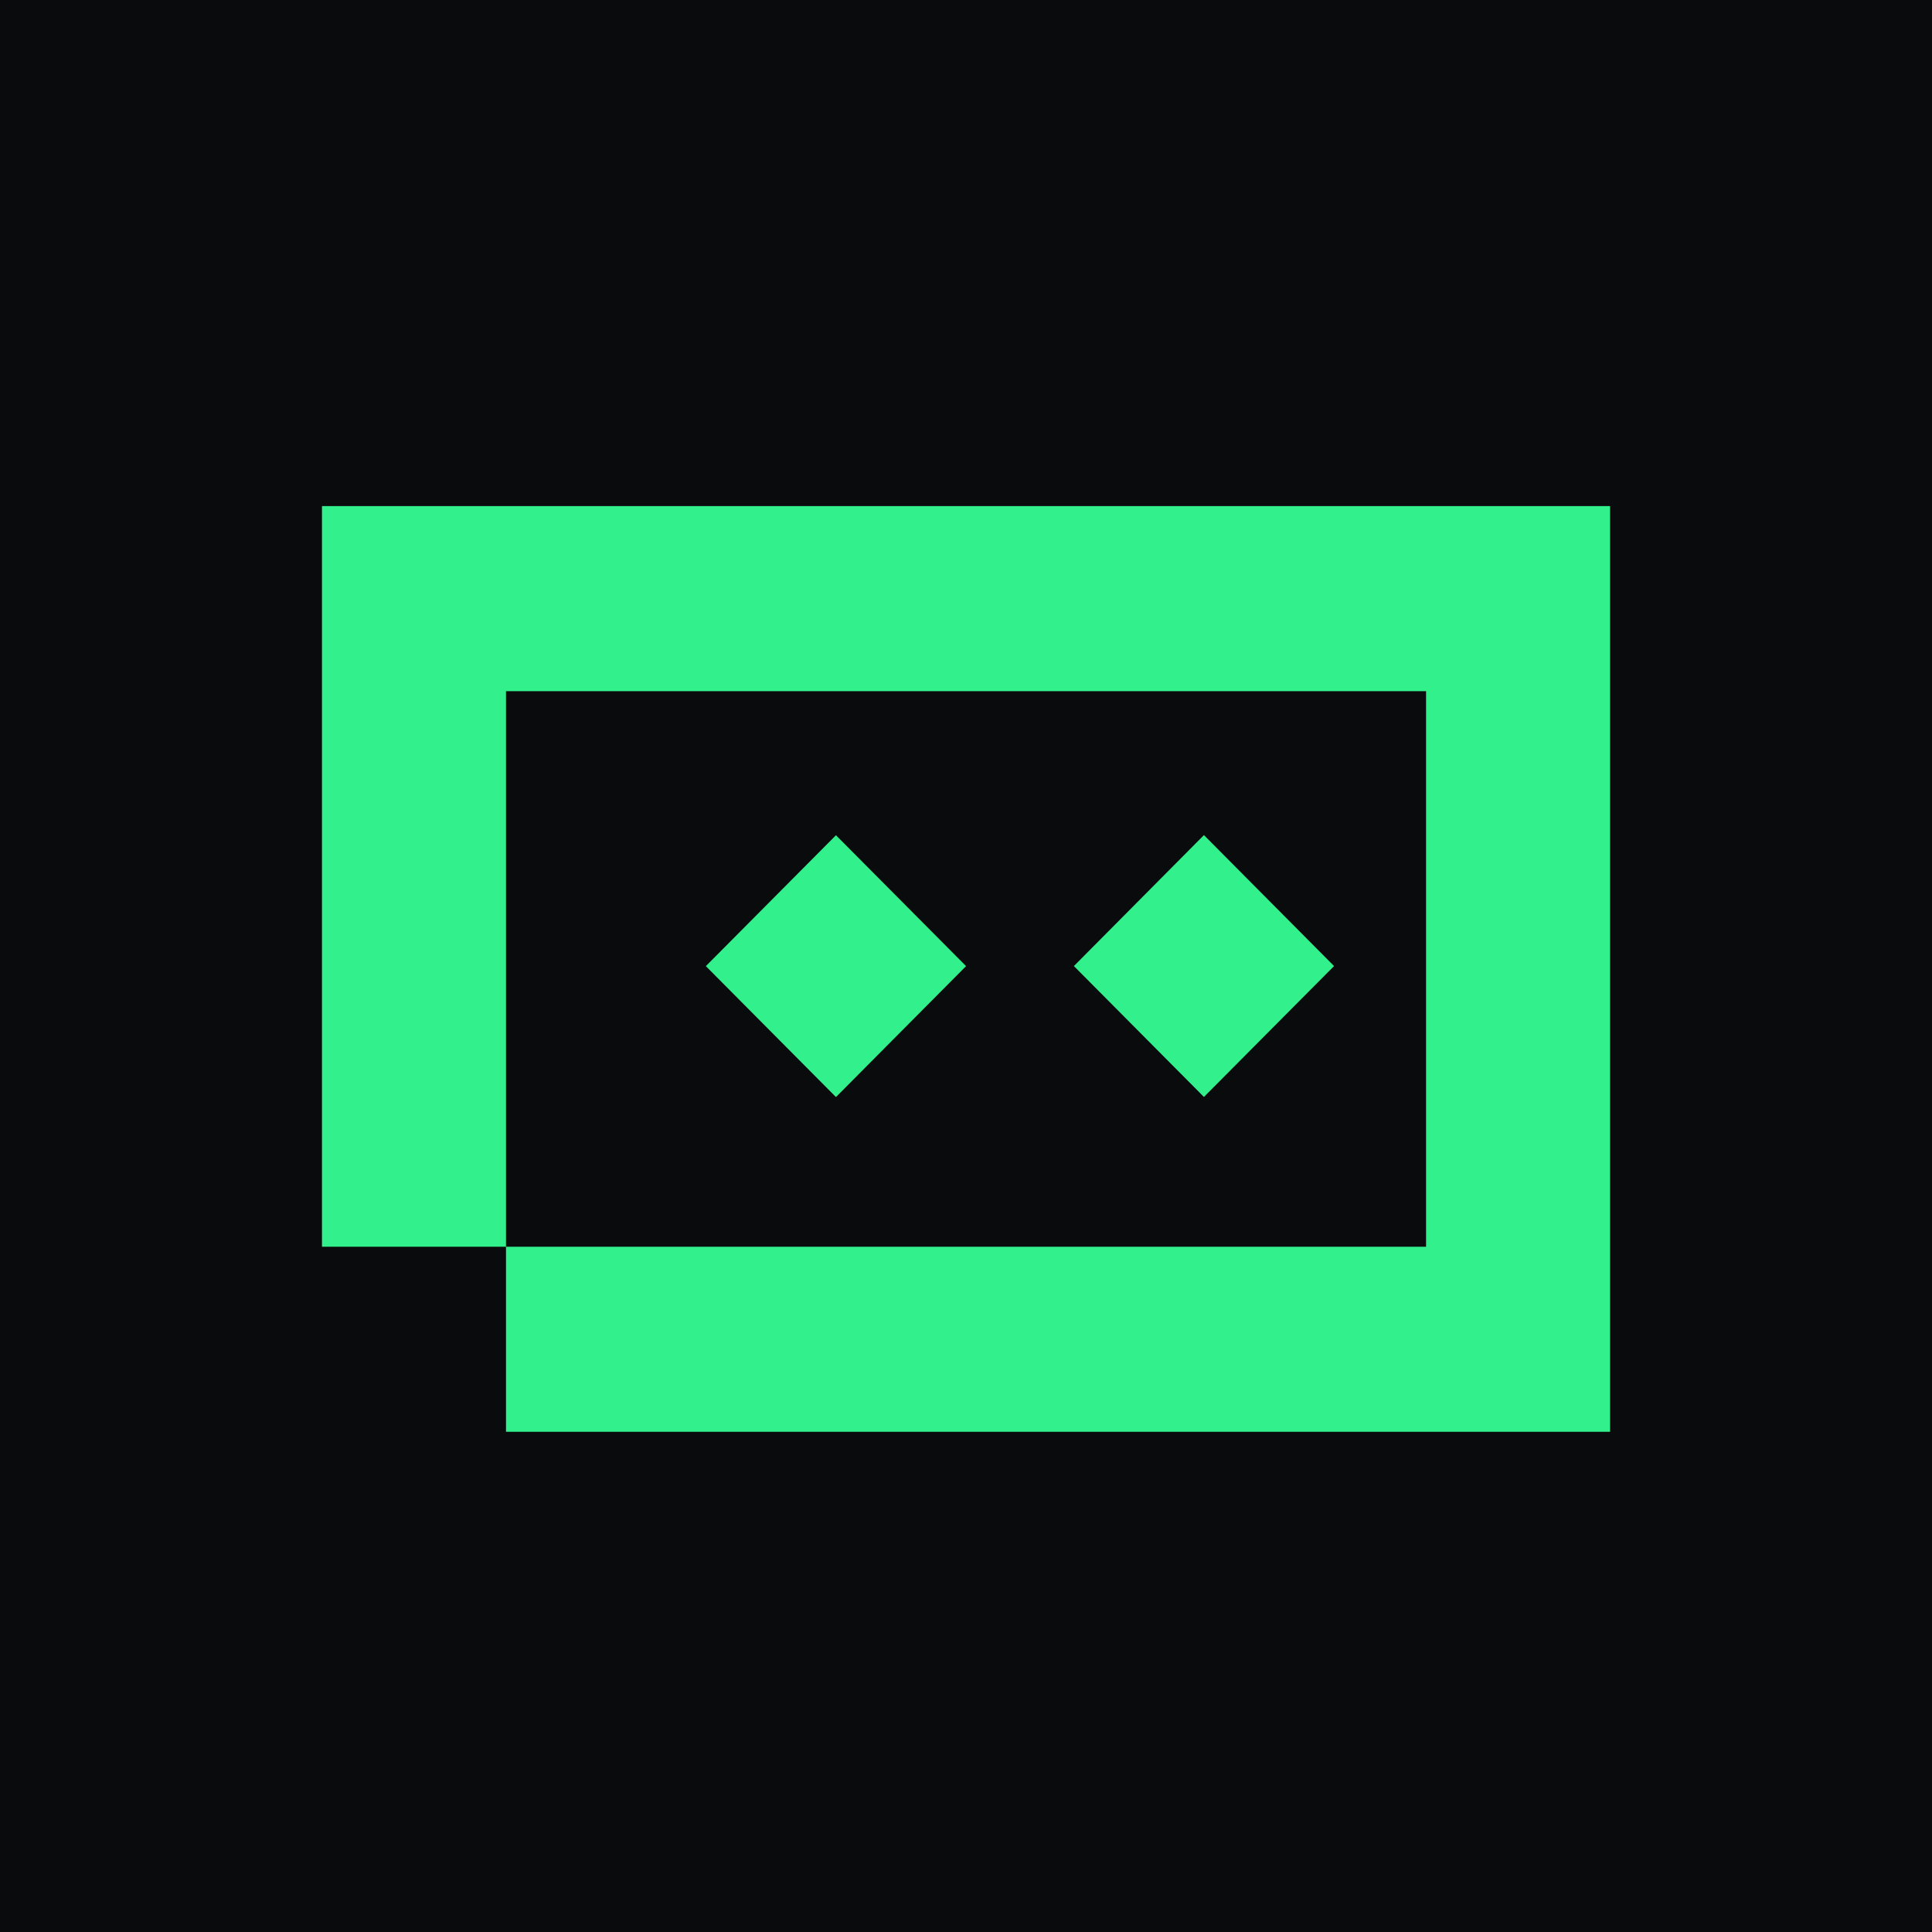
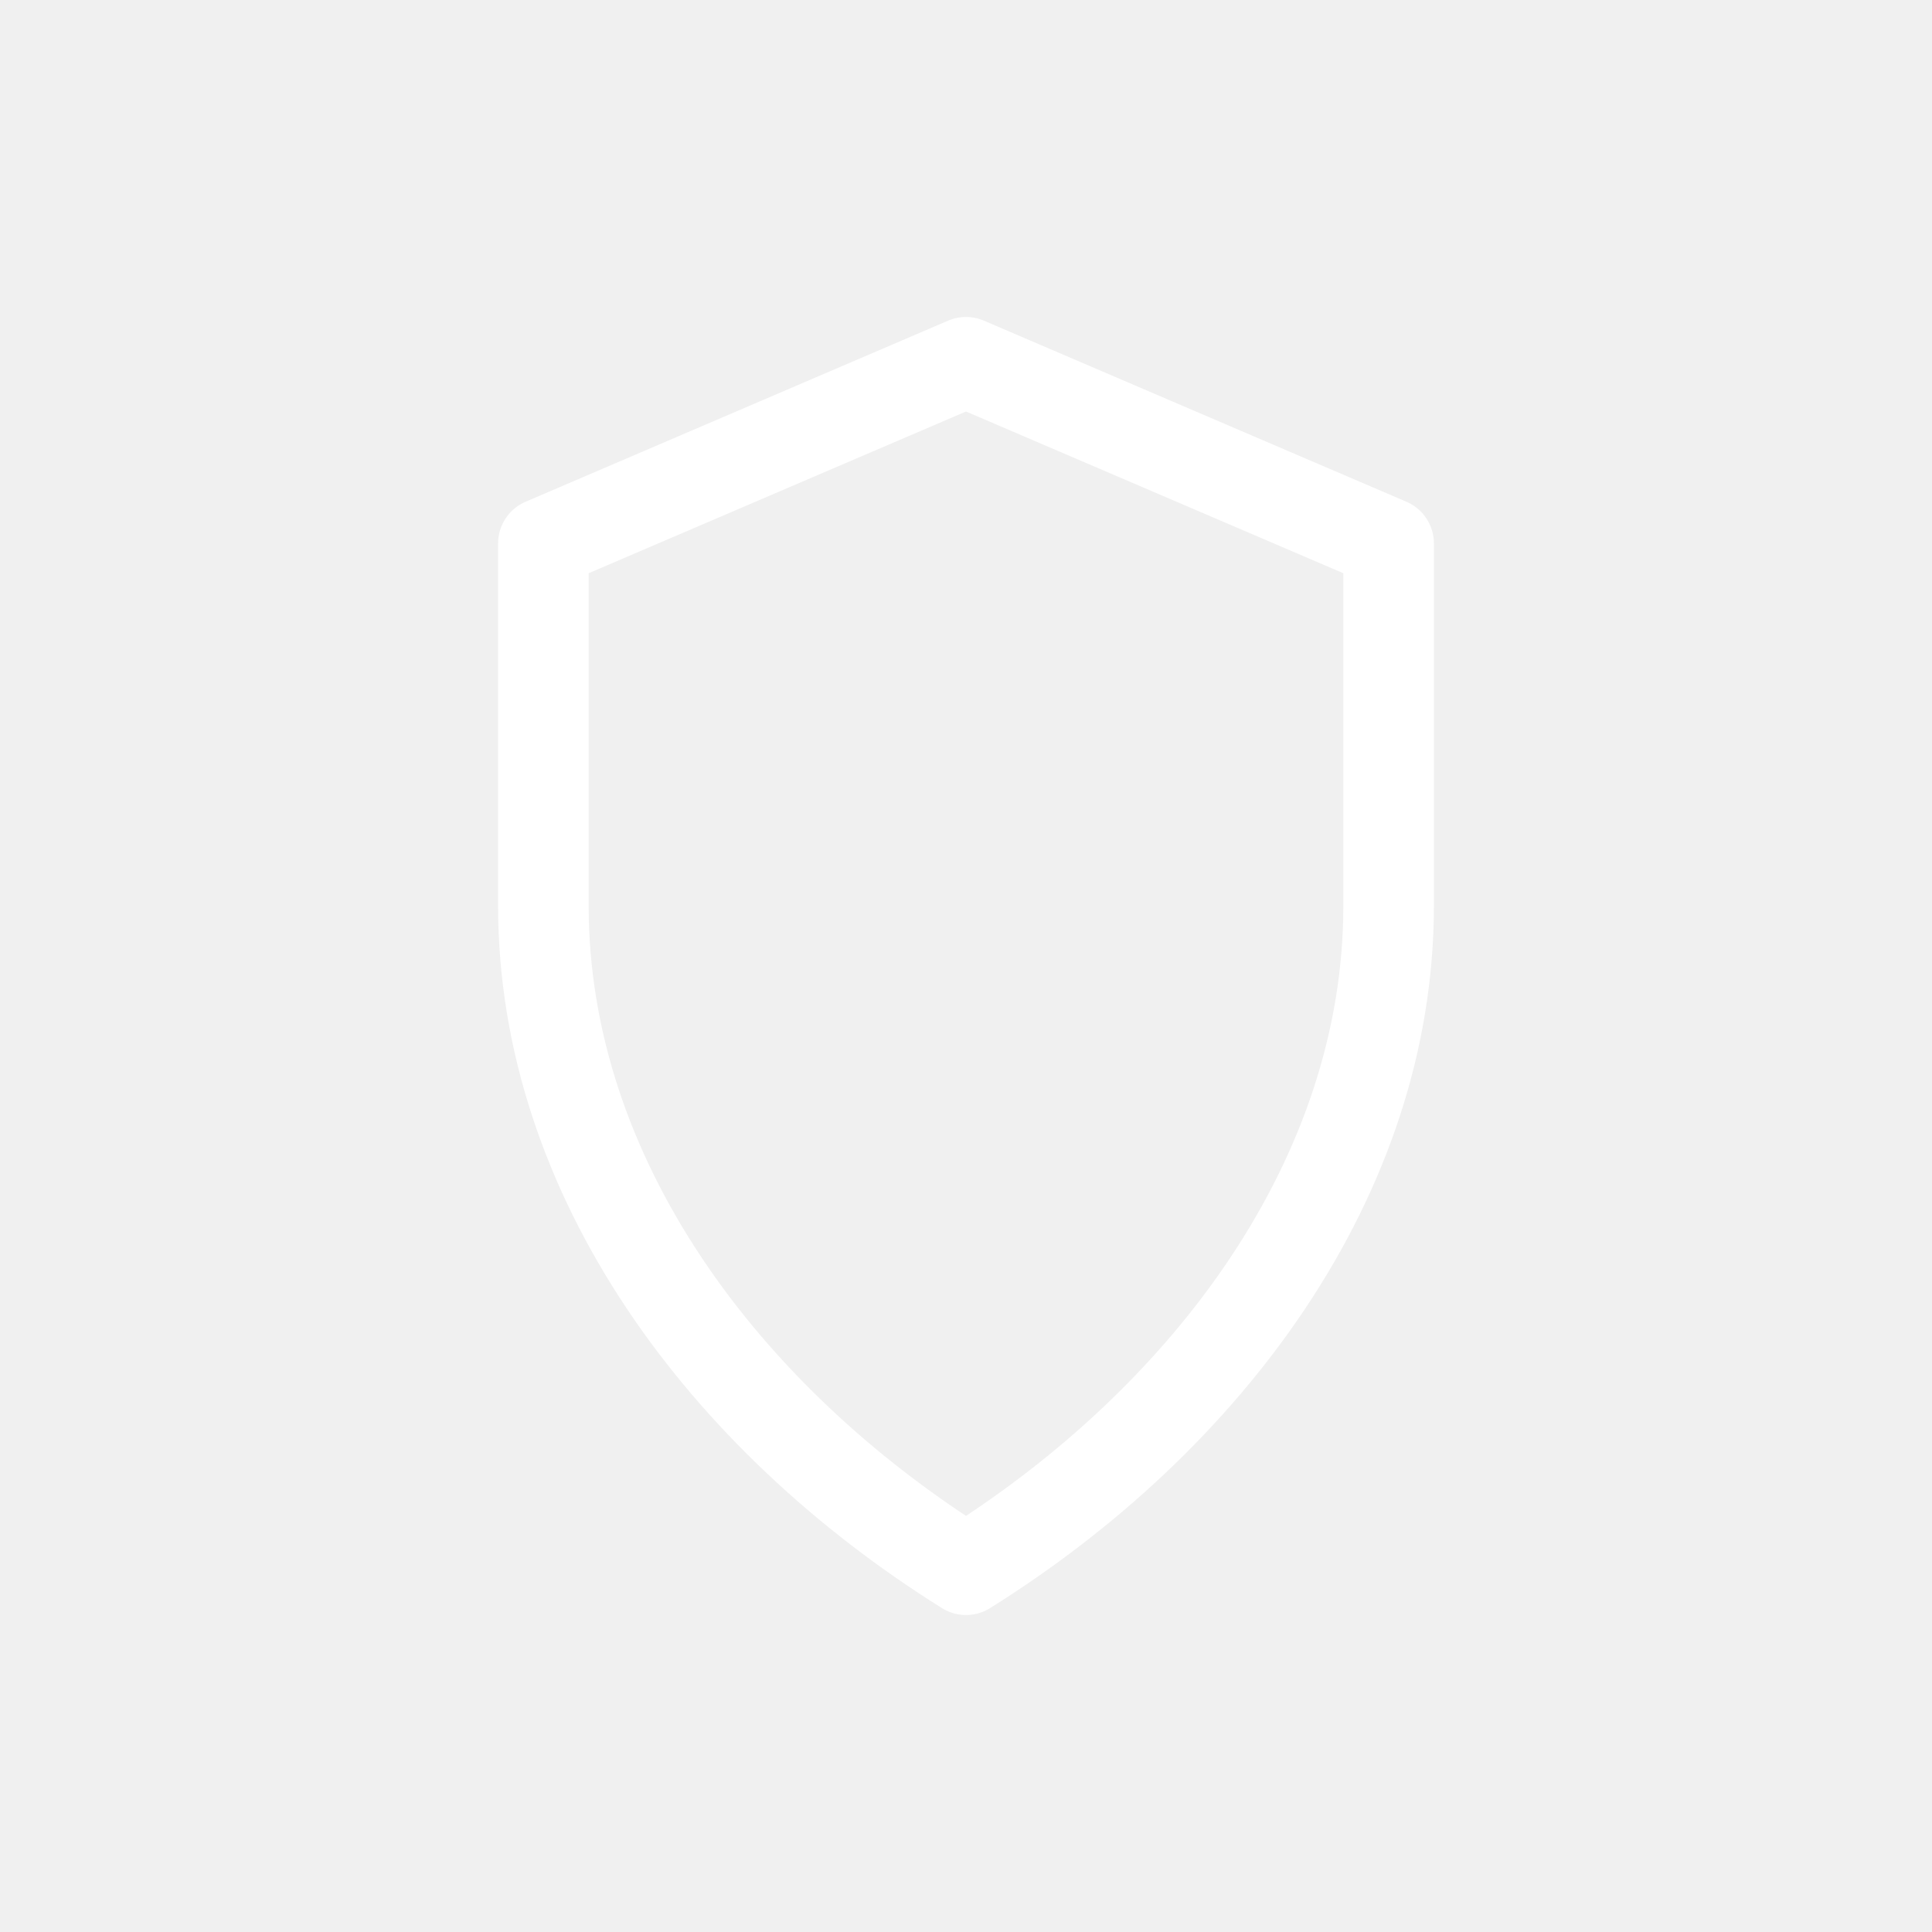
<svg xmlns="http://www.w3.org/2000/svg" width="32" height="32" viewBox="0 0 32 32" fill="none">
-   <rect width="32" height="32" fill="#0A0B0D" />
-   <path d="M26.668 23.715H8.381V20.65H5.333V8.382H26.668V23.715ZM8.381 20.65H23.62V11.448H8.381V20.65ZM16.001 16.002L13.846 18.171L11.691 16.002L13.846 13.834L16.001 16.002ZM22.096 16.001L19.941 18.169L17.787 16.001L19.941 13.832L22.096 16.001Z" fill="#32F08C" />
+   <path d="M16 6L23 9V15C23 19.5 20 23.5 16 26C12 23.5 9 19.5 9 15V9L16 6Z" stroke="#FFFFFF" stroke-width="1.5" stroke-linejoin="round" fill="none" />
</svg>
